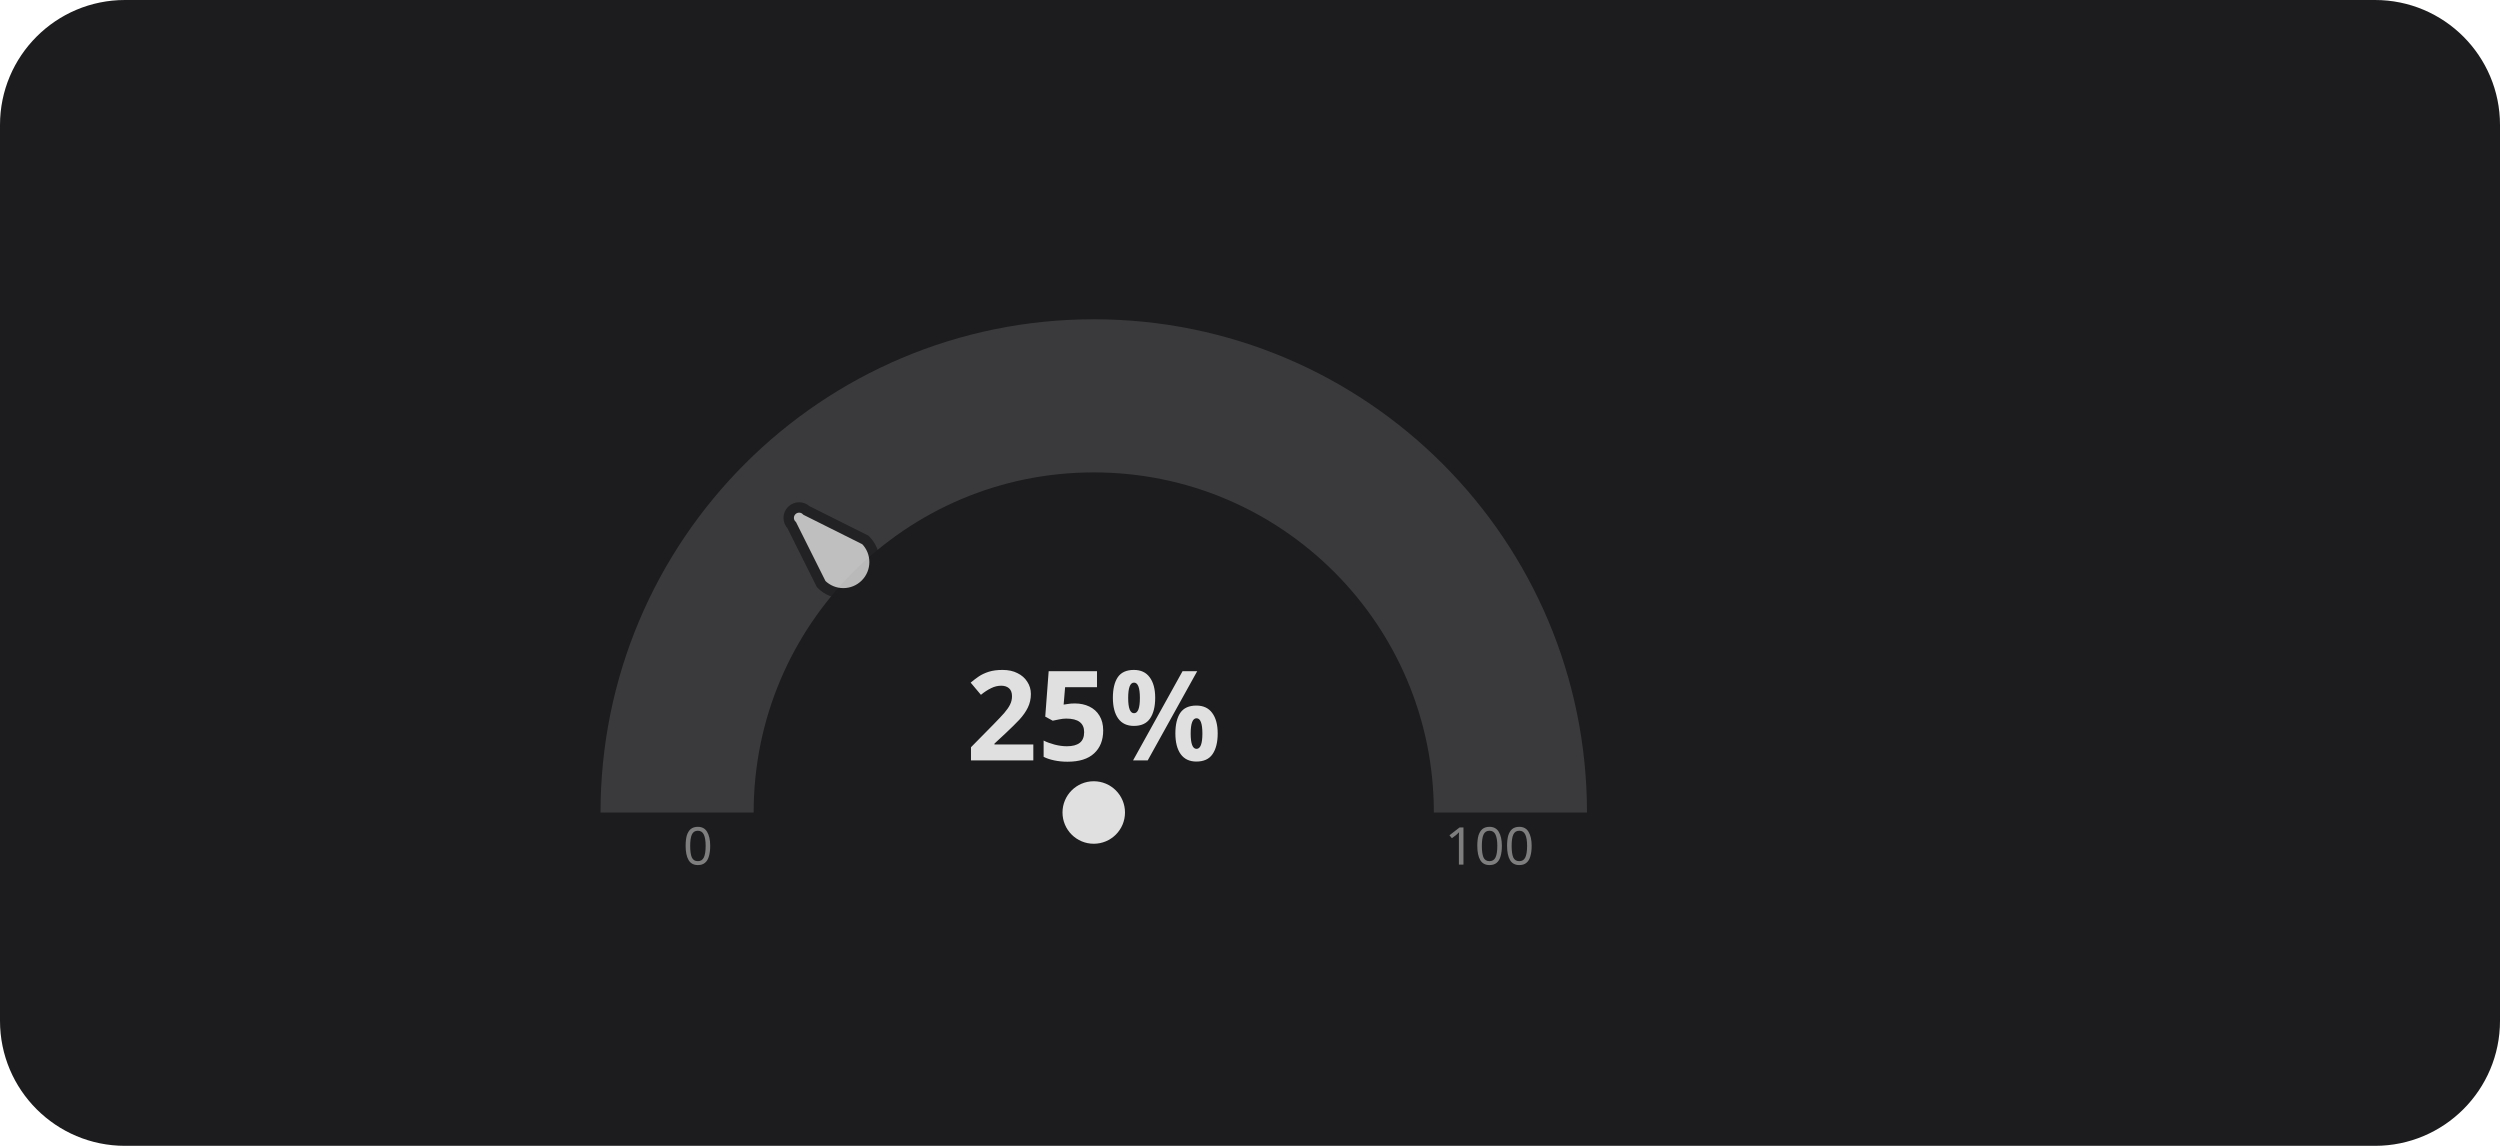
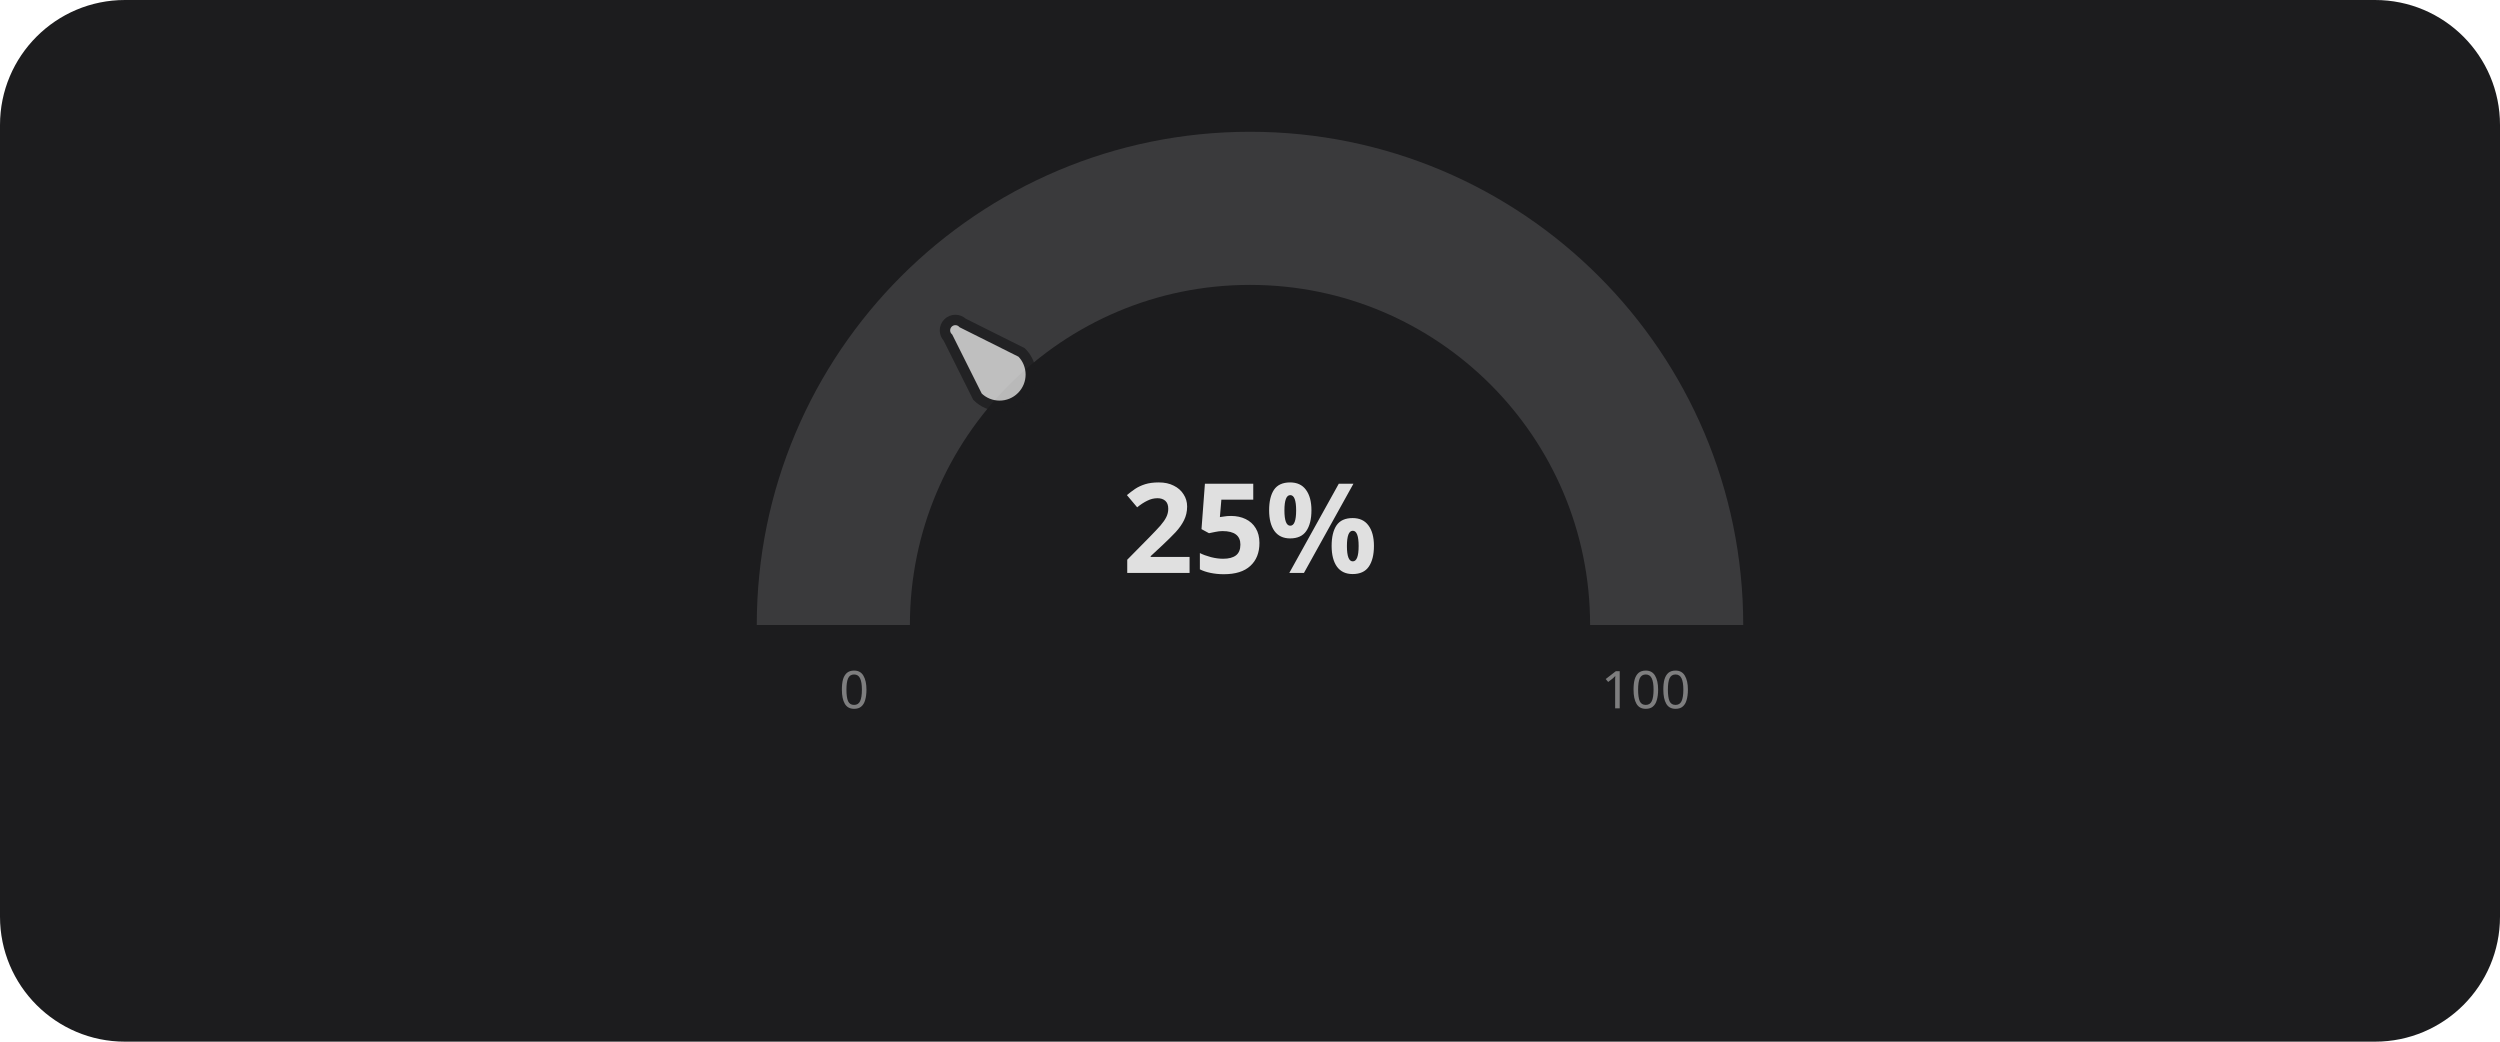
- <svg xmlns="http://www.w3.org/2000/svg" width="240" height="110" viewBox="0 0 240 110">
-   <rect width="240" height="110" rx="12" fill="#1c1c1e" />
-   <g transform="translate(105, 78)">
+ <svg xmlns="http://www.w3.org/2000/svg" width="240" height="100" viewBox="0 0 240 100">
+   <rect width="240" height="100" rx="12" fill="#1c1c1e" />
+   <g transform="translate(120, 60)">
    <path d="M -40 0 A 40 40 0 0 1 40 0" fill="none" stroke="#3a3a3c" stroke-width="14.7" stroke-linecap="butt" />
    <path d="M -34,-3 L -40,-1 A 1,1,0,0,0,-40,1 L -34,3 A 2,2,0,0,0,-34,-3 Z" fill="#e0e0e0" stroke="#1c1c1e" stroke-width="1" stroke-linecap="round" opacity="0.8" transform="rotate(45)" />
-     <circle cx="0" cy="0" r="3" fill="#e0e0e0" />
    <text x="0" y="-5" text-anchor="middle" font-family="sans-serif" font-size="12" fill="#e0e0e0" font-weight="bold">25%</text>
-     <text x="-38" y="5" text-anchor="middle" font-family="sans-serif" font-size="5" fill="#e0e0e0" opacity="0.5">0</text>
-     <text x="38" y="5" text-anchor="middle" font-family="sans-serif" font-size="5" fill="#e0e0e0" opacity="0.5">100</text>
+     <text x="-38" y="8" text-anchor="middle" font-family="sans-serif" font-size="5" fill="#e0e0e0" opacity="0.5">0</text>
+     <text x="38" y="8" text-anchor="middle" font-family="sans-serif" font-size="5" fill="#e0e0e0" opacity="0.5">100</text>
  </g>
</svg>
